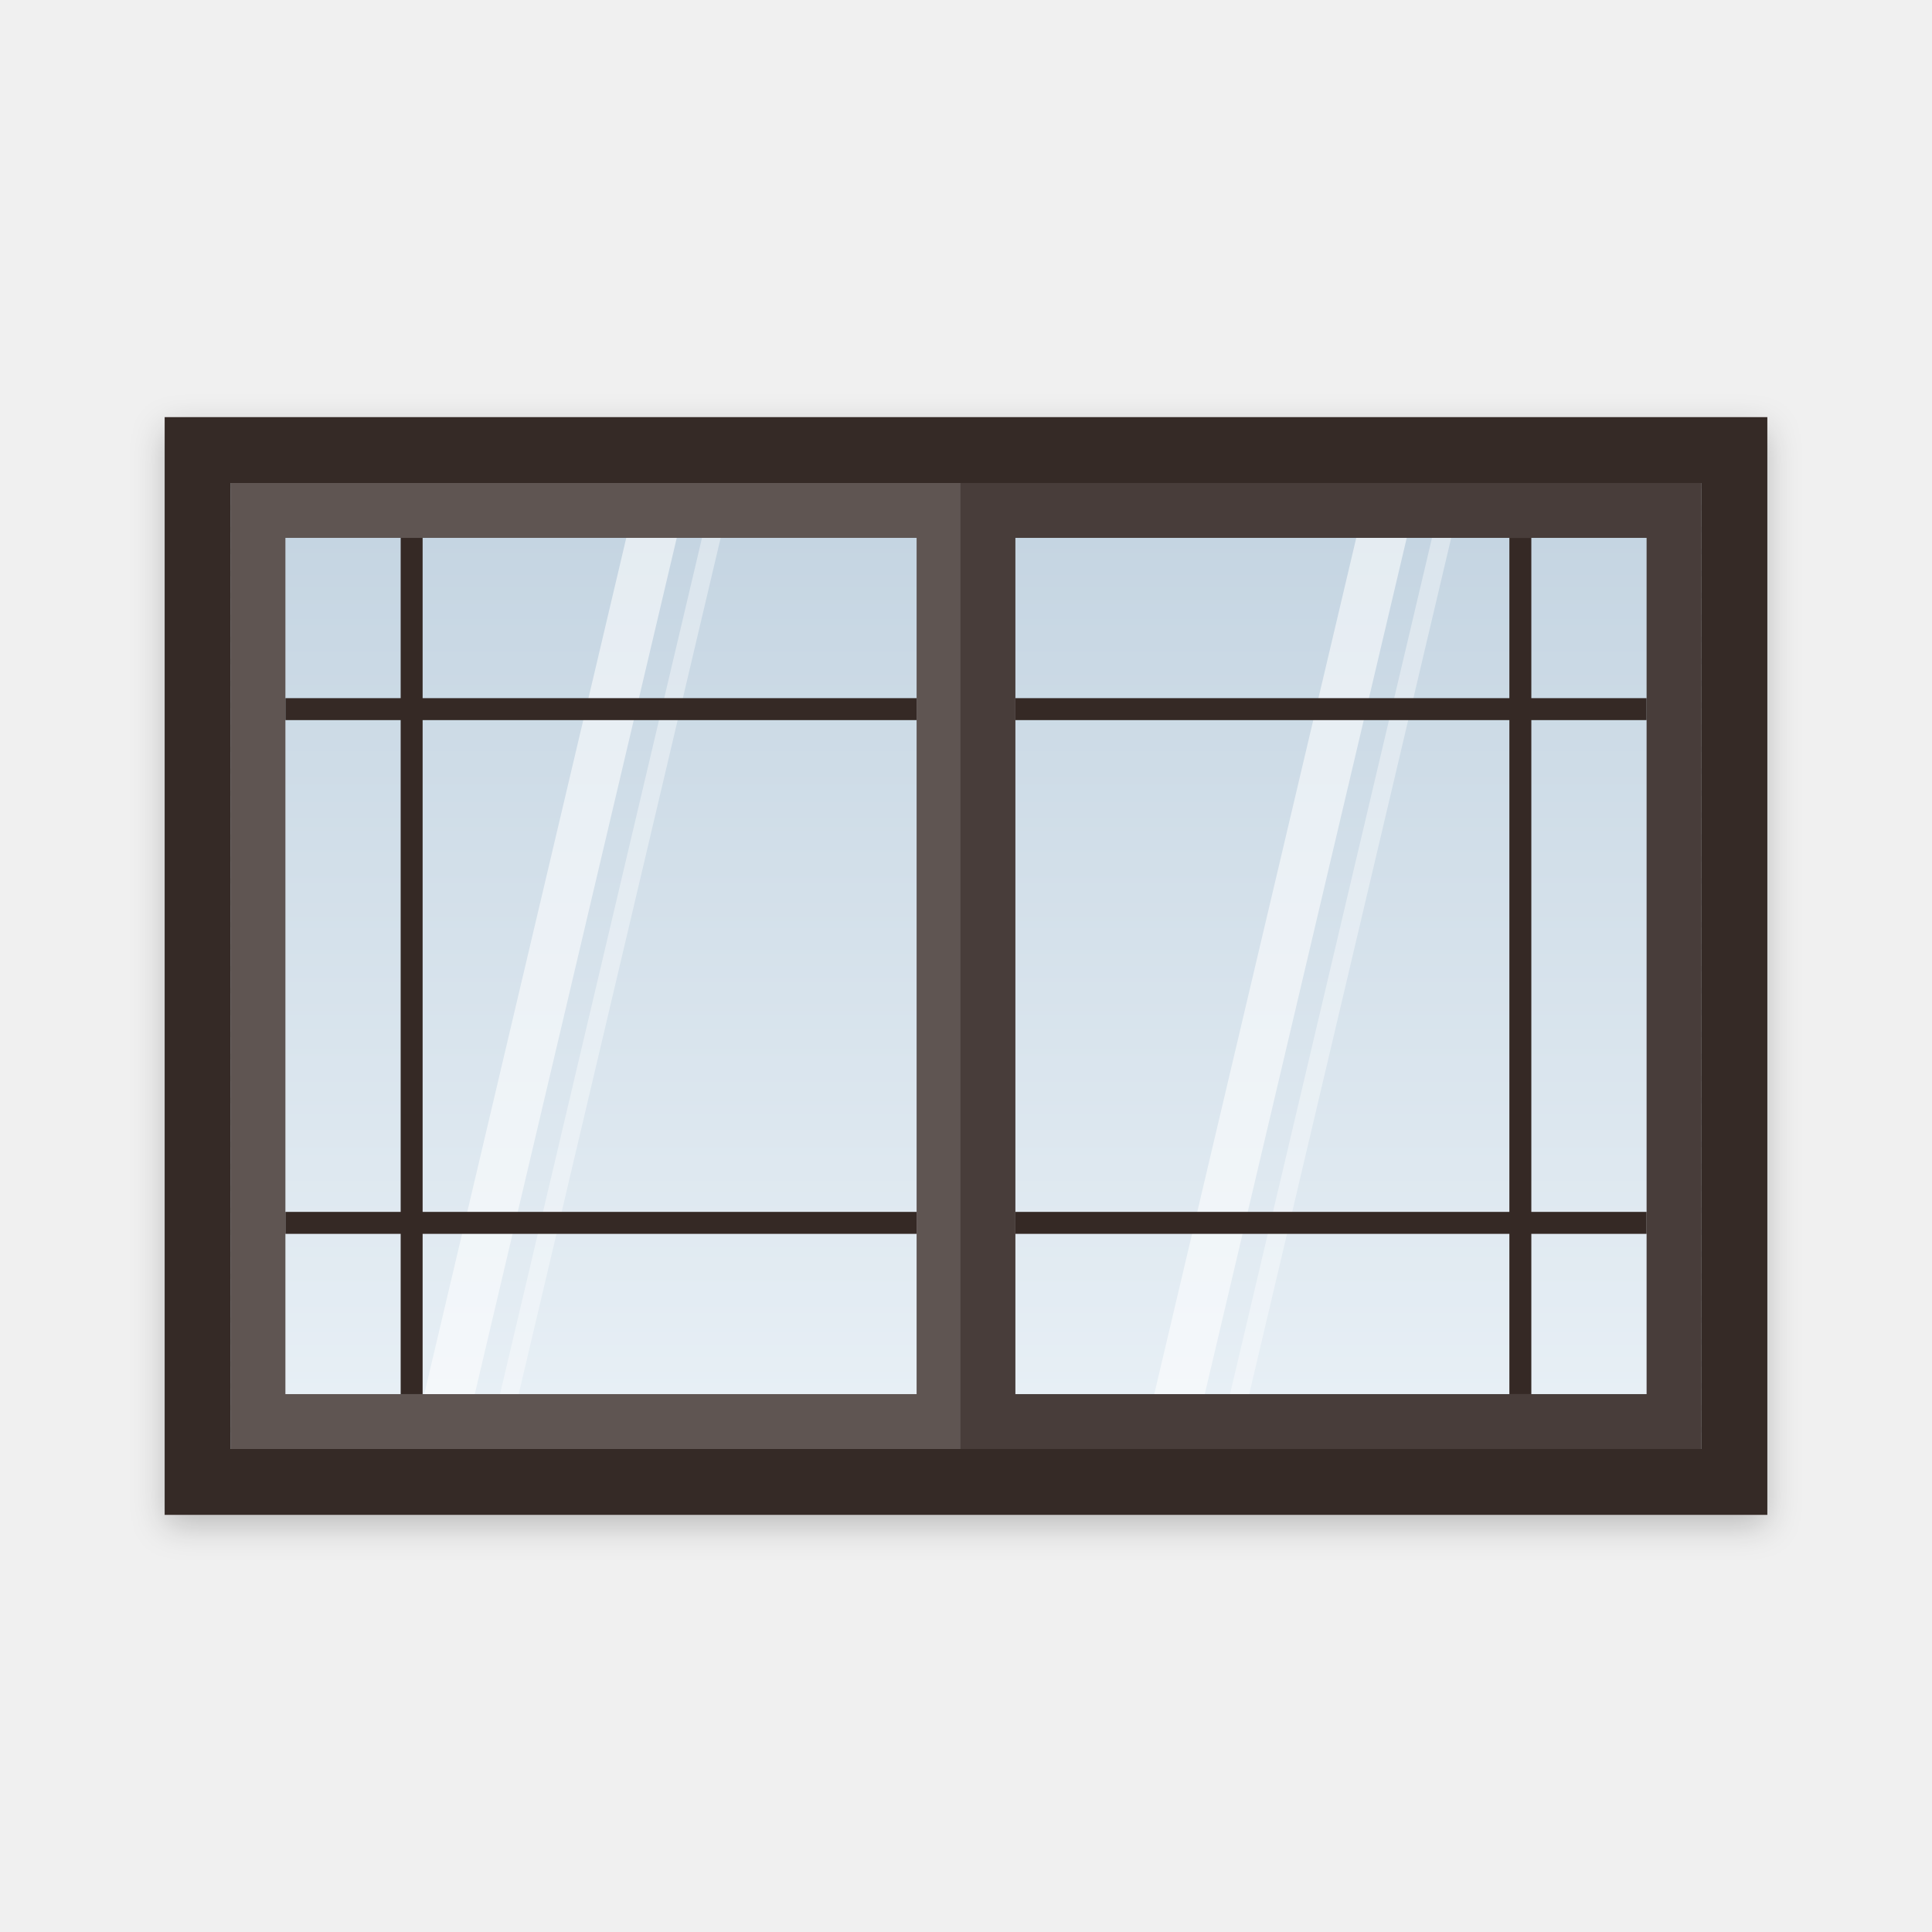
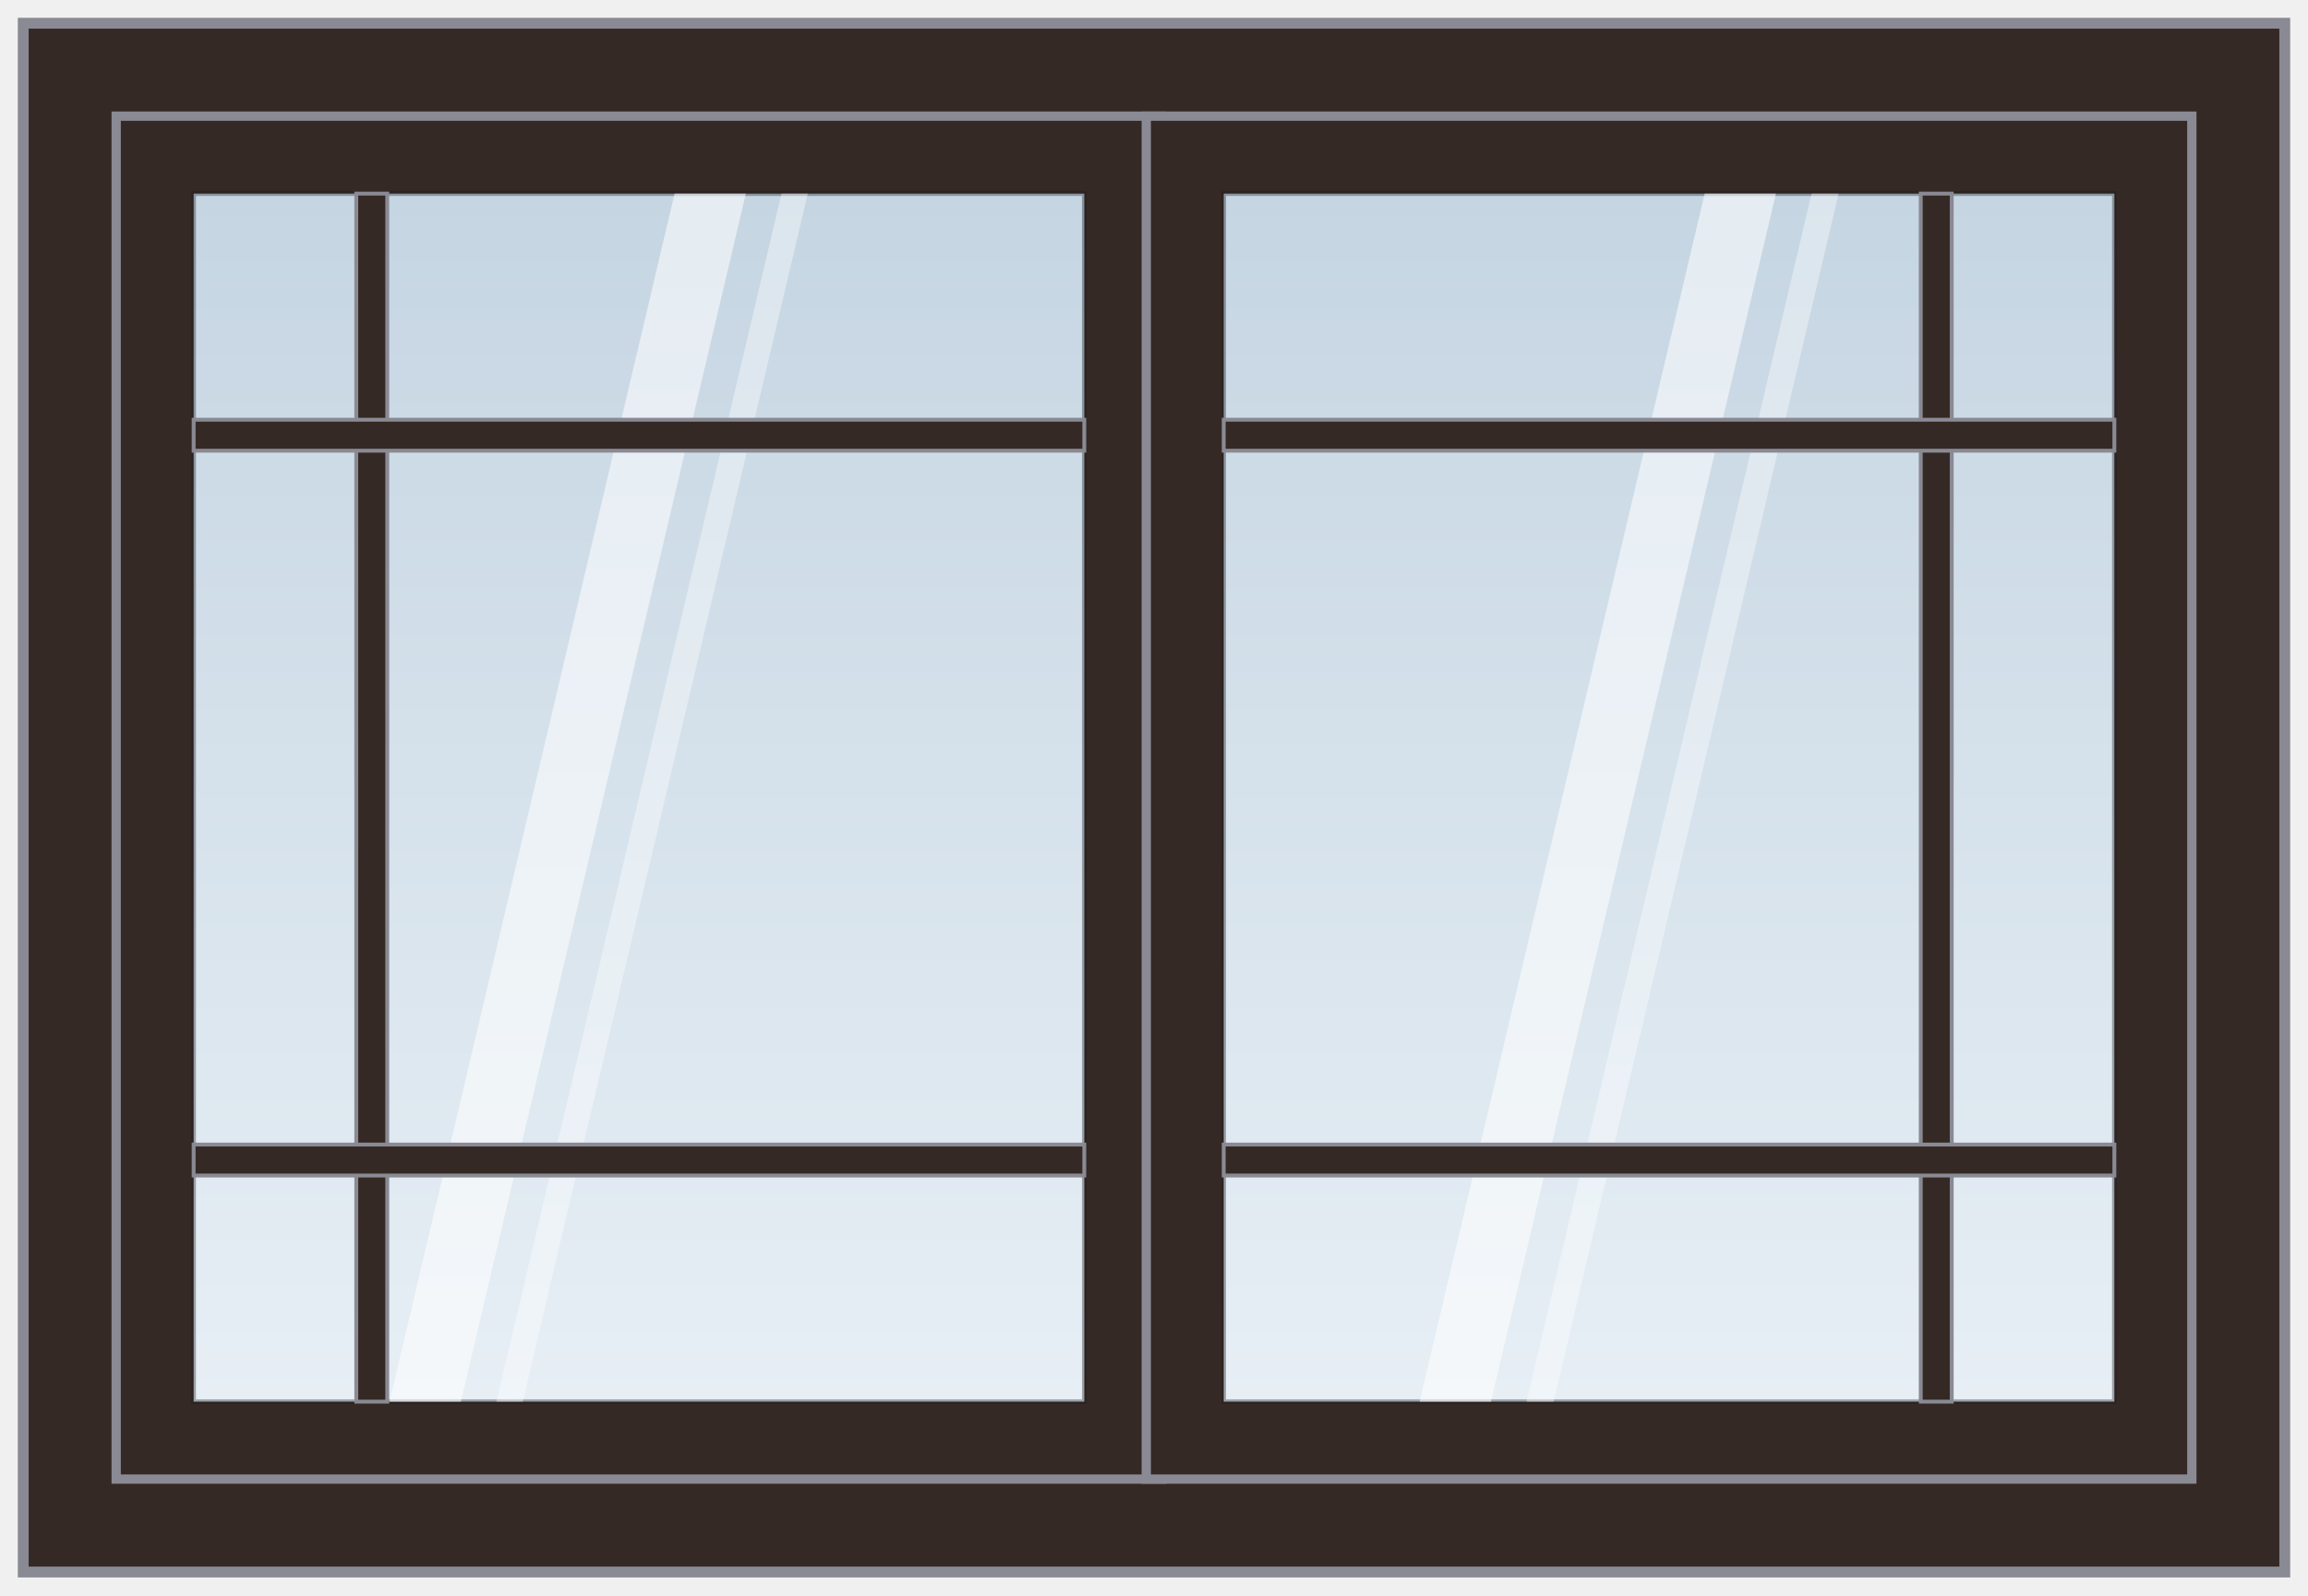
- <svg xmlns="http://www.w3.org/2000/svg" viewBox="24.0 24.0 352.0 352.0" width="600" height="600" role="img">
+ <svg xmlns="http://www.w3.org/2000/svg" viewBox="51.0 97.0 298.0 206.0" width="596" height="412" role="img">
  <defs>
    <linearGradient id="gl" x1="0" y1="0" x2="0" y2="1">
      <stop offset="0" stop-color="#C5D5E2" />
      <stop offset="1" stop-color="#E7EFF5" />
    </linearGradient>
    <pattern id="mesh" width="4" height="4" patternUnits="userSpaceOnUse">
      <rect width="4" height="4" fill="#B9C2CA" />
      <path d="M0 .5H4M.5 0V4" stroke="#19191D" stroke-opacity=".12" stroke-width="1" />
    </pattern>
    <pattern id="pine" width="14" height="14" patternUnits="userSpaceOnUse">
      <rect width="14" height="14" fill="#DFC195" />
      <path d="M3 0V14M9.5 0V14" stroke="#8C6030" stroke-opacity=".13" stroke-width="1" />
      <path d="M6 0V14" stroke="#FFFFFF" stroke-opacity=".12" stroke-width="1.4" />
    </pattern>
-     <filter id="sh" x="-20%" y="-20%" width="140%" height="140%">
-       <feDropShadow dx="0" dy="2" stdDeviation="3" flood-color="#000" flood-opacity=".22" />
-     </filter>
    <linearGradient id="shine" x1="0" y1="0" x2="1" y2="0">
      <stop offset="0" stop-color="#fff" stop-opacity="0" />
      <stop offset=".5" stop-color="#fff" stop-opacity=".75" />
      <stop offset="1" stop-color="#fff" stop-opacity="0" />
    </linearGradient>
  </defs>
-   <rect x="54.0" y="100.0" width="292.0" height="200.0" fill="#352925" filter="url(#sh)" />
-   <rect x="66.0" y="112.0" width="268.0" height="176.0" fill="url(#mesh)" />
+   <rect x="54.0" y="100.0" width="292.0" height="200.0" fill="#352925" stroke="#8A8A94" stroke-width="1.4" />
+   <rect x="66.0" y="112.0" width="268.0" height="176.0" fill="url(#mesh)" stroke="#19191D" stroke-width="0.5" />
  <g>
    <animateTransform attributeName="transform" type="translate" dur="4.8s" repeatCount="indefinite" calcMode="spline" keyTimes="0;.16;.4;.66;.9;1" keySplines="0 0 1 1;.45 0 .55 1;0 0 1 1;.45 0 .55 1;0 0 1 1" values="0 0;0 0;116.1 0.0;116.1 0.0;0 0;0 0" />
-     <polygon points="66.0,112.0 201.0,112.0 201.0,288.0 66.0,288.0" fill="#352925" />
-     <polygon points="66.0,112.0 201.0,112.0 201.0,288.0 66.0,288.0" fill="#FFFFFF" fill-opacity="0.208" />
-     <polygon points="76.0,122.0 191.0,122.0 191.0,278.0 76.0,278.0" fill="url(#gl)" />
+     <polygon points="66.0,112.0 201.0,112.0 201.0,288.0 66.0,288.0" fill="#352925" stroke="#8A8A94" stroke-width="1.2" />
+     <polygon points="76.0,122.0 191.0,122.0 191.0,278.0 76.0,278.0" fill="url(#gl)" stroke="#19191D" stroke-width="0.6" stroke-opacity=".35" />
    <polygon points="101.3,278.0 110.5,278.0 147.3,122.0 138.1,122.0" fill="#fff" fill-opacity="0.55" />
    <polygon points="115.1,278.0 118.5,278.0 155.3,122.0 151.9,122.0" fill="#fff" fill-opacity="0.38" />
-     <polygon points="97.0,122.0 101.0,122.0 101.0,278.0 97.0,278.0" fill="#352925" />
-     <polygon points="76.0,151.2 191.0,151.2 191.0,155.2 76.0,155.2" fill="#352925" />
-     <polygon points="76.0,244.8 191.0,244.8 191.0,248.8 76.0,248.8" fill="#352925" />
+     <polygon points="97.0,122.0 101.0,122.0 101.0,278.0 97.0,278.0" fill="#352925" stroke="#8A8A94" stroke-width="0.5" />
+     <polygon points="76.0,151.2 191.0,151.2 191.0,155.2 76.0,155.2" fill="#352925" stroke="#8A8A94" stroke-width="0.5" />
+     <polygon points="76.0,244.8 191.0,244.8 191.0,248.8 76.0,248.8" fill="#352925" stroke="#8A8A94" stroke-width="0.5" />
  </g>
-   <polygon points="199.0,112.0 334.0,112.0 334.0,288.0 199.0,288.0" fill="#352925" />
-   <polygon points="199.0,112.0 334.0,112.0 334.0,288.0 199.0,288.0" fill="#FFFFFF" fill-opacity="0.096" />
-   <polygon points="209.0,122.0 324.0,122.0 324.0,278.0 209.0,278.0" fill="url(#gl)" />
+   <polygon points="199.0,112.0 334.0,112.0 334.0,288.0 199.0,288.0" fill="#352925" stroke="#8A8A94" stroke-width="1.2" />
+   <polygon points="209.0,122.0 324.0,122.0 324.0,278.0 209.0,278.0" fill="url(#gl)" stroke="#19191D" stroke-width="0.6" stroke-opacity=".35" />
  <polygon points="234.3,278.0 243.5,278.0 280.3,122.0 271.1,122.0" fill="#fff" fill-opacity="0.55" />
  <polygon points="248.1,278.0 251.6,278.0 288.4,122.0 284.9,122.0" fill="#fff" fill-opacity="0.38" />
-   <polygon points="299.0,122.0 303.0,122.0 303.0,278.0 299.0,278.0" fill="#352925" />
-   <polygon points="209.0,151.2 324.0,151.2 324.0,155.2 209.0,155.2" fill="#352925" />
-   <polygon points="209.0,244.8 324.0,244.8 324.0,248.8 209.0,248.8" fill="#352925" />
+   <polygon points="299.0,122.0 303.0,122.0 303.0,278.0 299.0,278.0" fill="#352925" stroke="#8A8A94" stroke-width="0.5" />
+   <polygon points="209.0,151.2 324.0,151.2 324.0,155.2 209.0,155.2" fill="#352925" stroke="#8A8A94" stroke-width="0.5" />
+   <polygon points="209.0,244.8 324.0,244.8 324.0,248.8 209.0,248.8" fill="#352925" stroke="#8A8A94" stroke-width="0.5" />
</svg>
